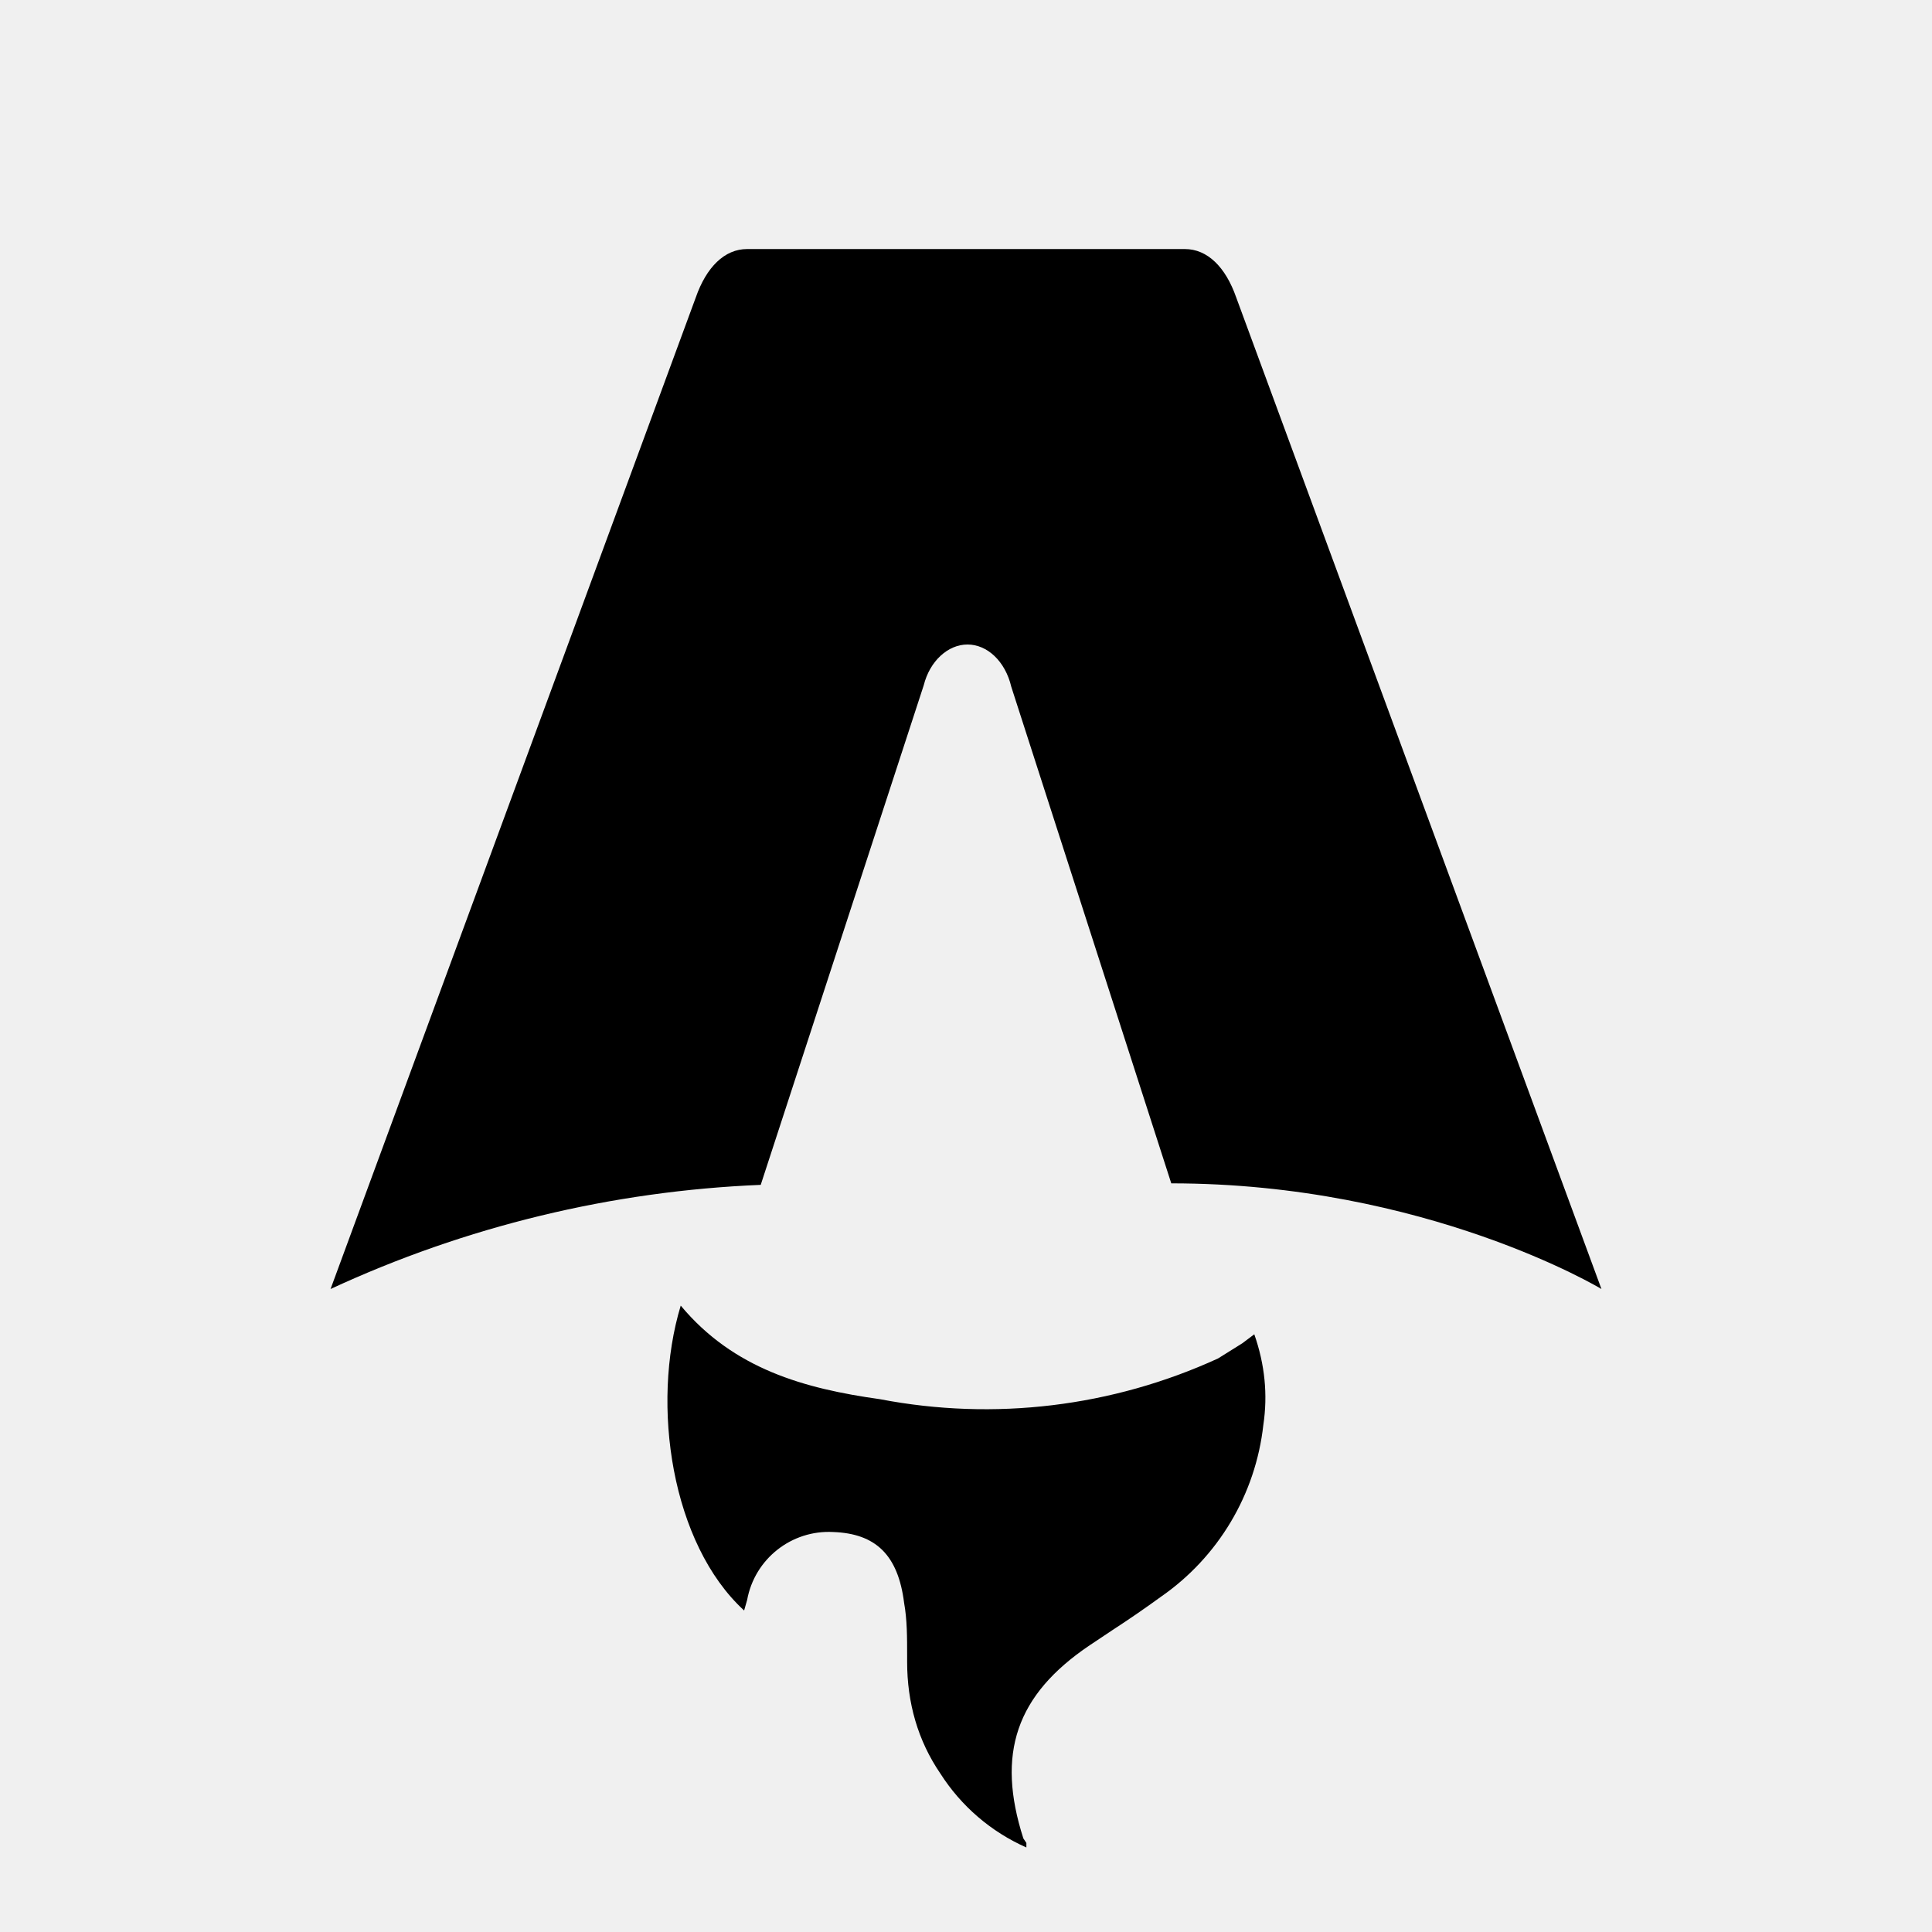
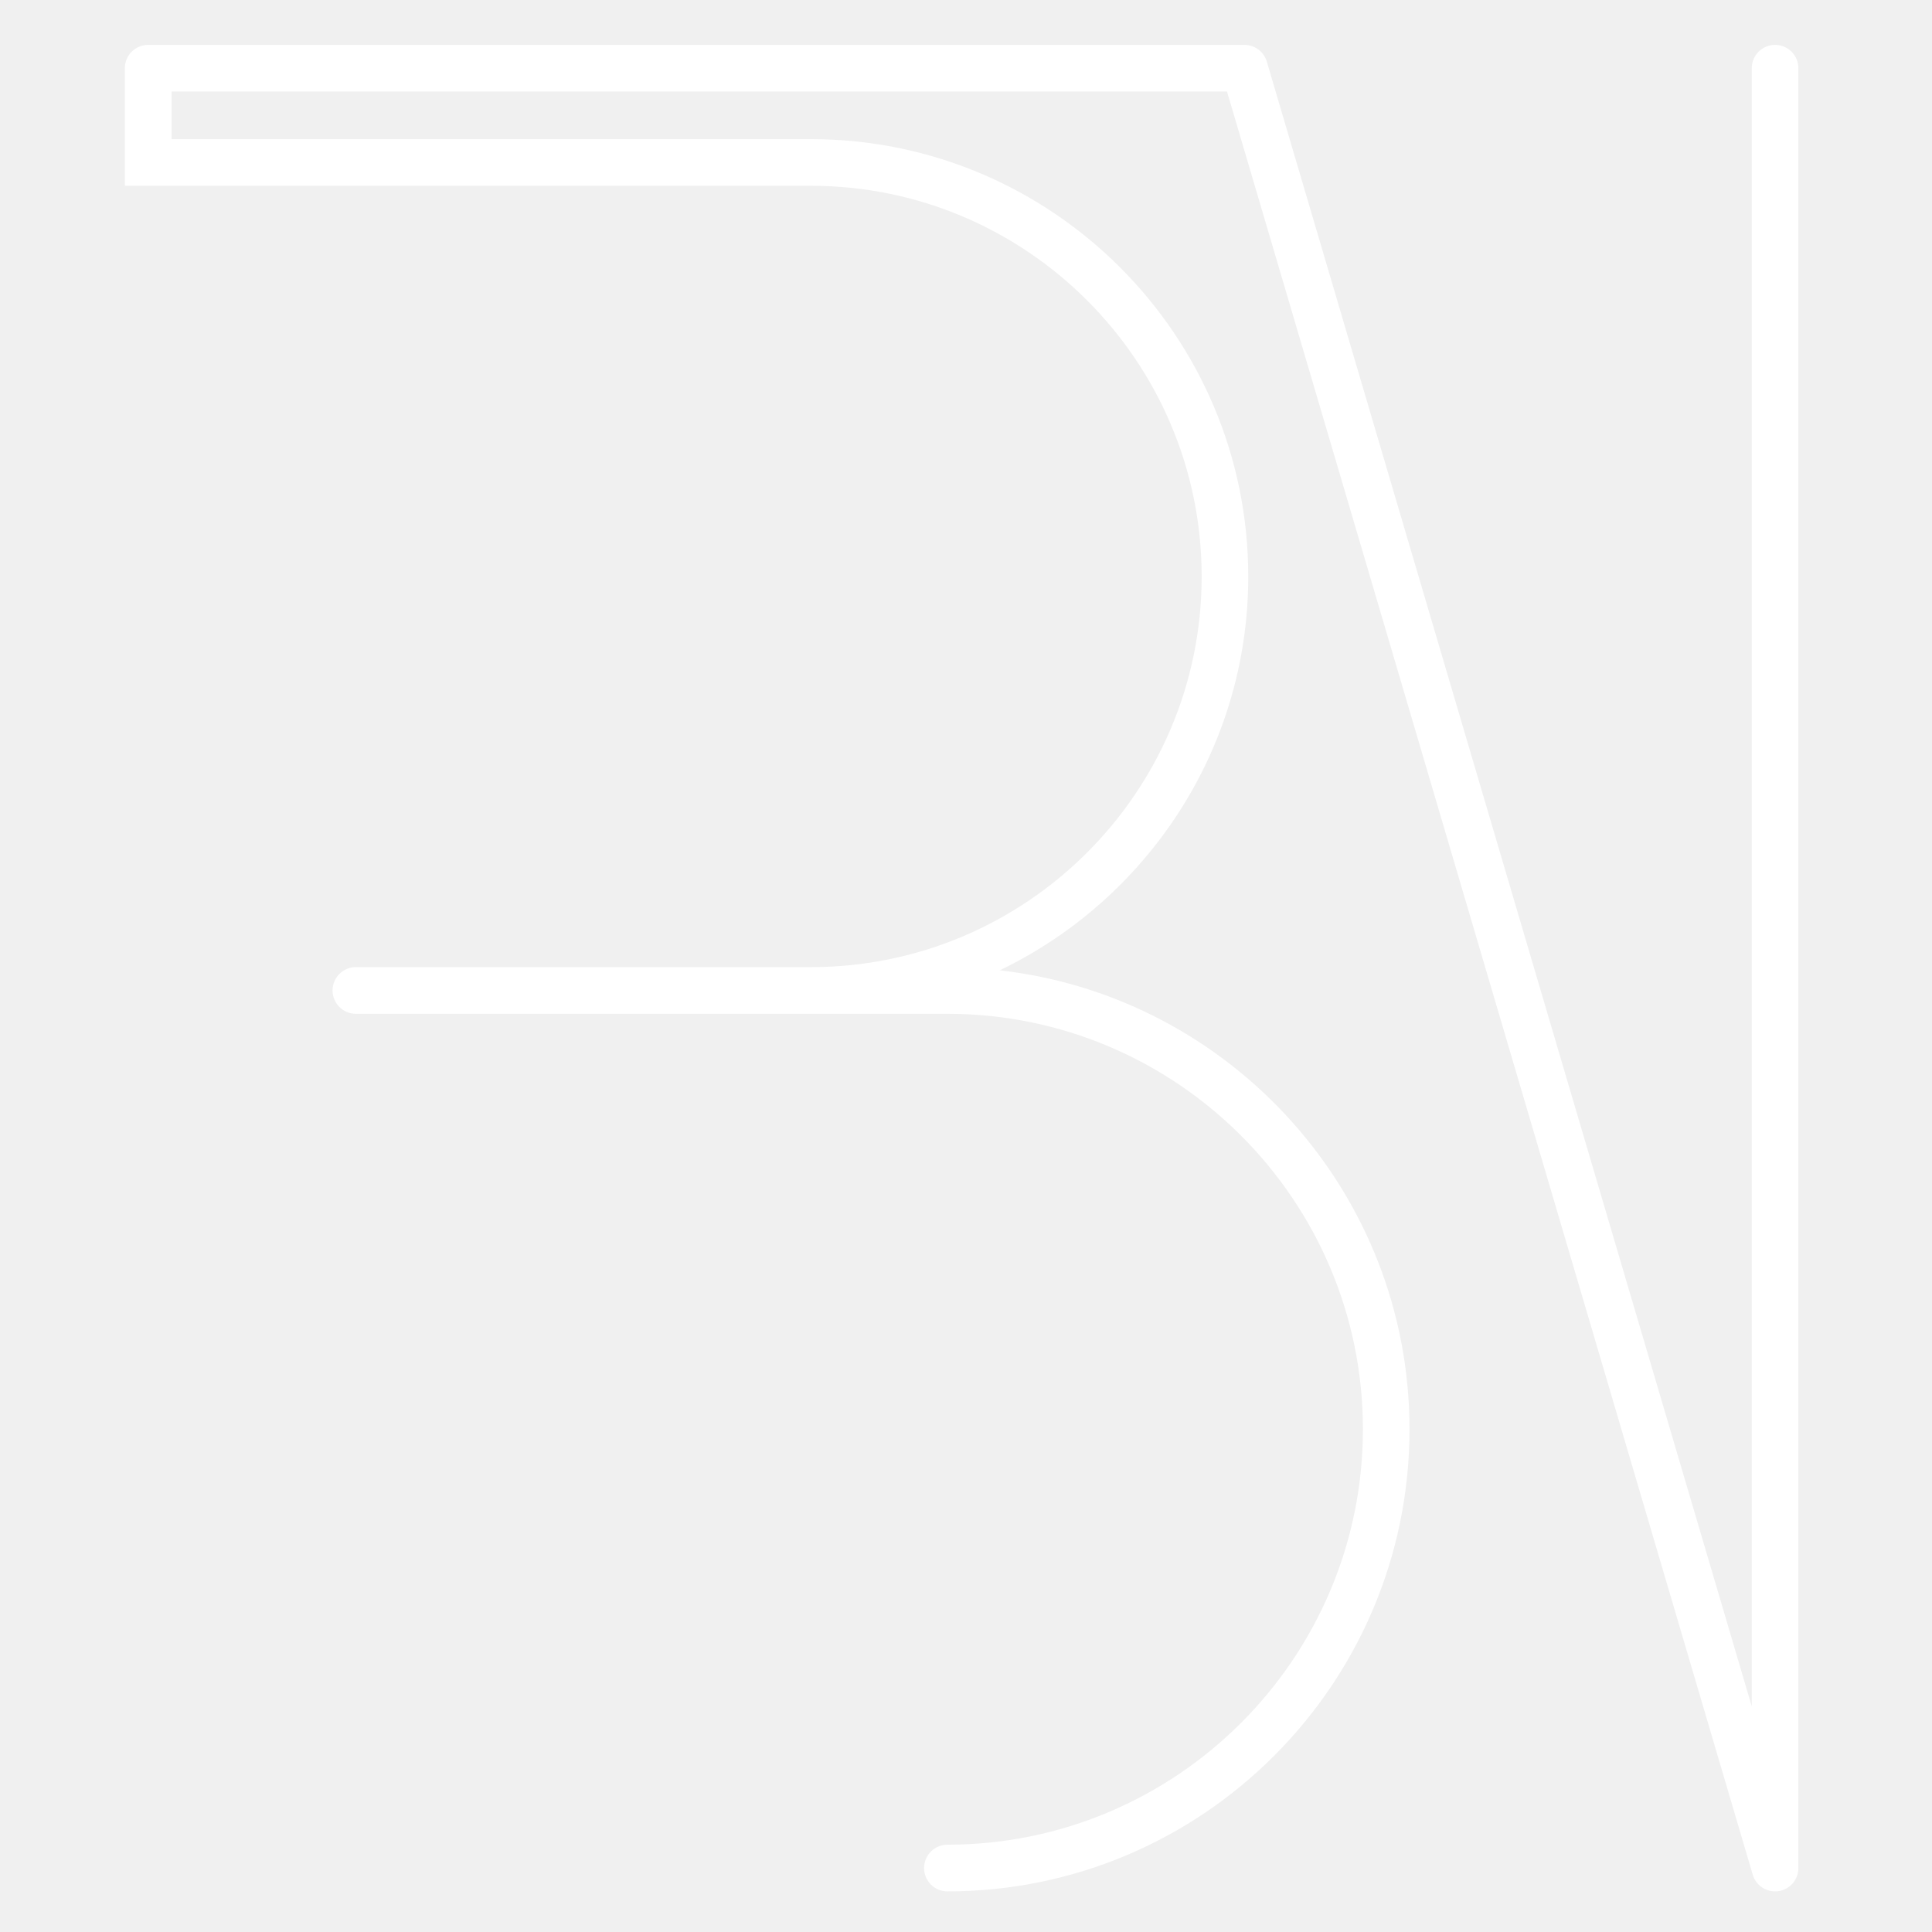
- <svg xmlns="http://www.w3.org/2000/svg" fill="none" viewBox="0 0 128 128">
-   <path d="M50.4 78.5a75.1 75.1 0 0 0-28.5 6.9l24.2-65.7c.7-2 1.9-3.2 3.4-3.2h29c1.5 0 2.7 1.2 3.4 3.2l24.2 65.7s-11.6-7-28.5-7L67 45.5c-.4-1.7-1.6-2.8-2.9-2.8-1.3 0-2.5 1.1-2.9 2.7L50.4 78.5Zm-1.1 28.2Zm-4.2-20.2c-2 6.6-.6 15.8 4.2 20.2a17.5 17.5 0 0 1 .2-.7 5.5 5.5 0 0 1 5.7-4.5c2.8.1 4.3 1.5 4.7 4.7.2 1.1.2 2.3.2 3.5v.4c0 2.7.7 5.2 2.2 7.4a13 13 0 0 0 5.7 4.9v-.3l-.2-.3c-1.8-5.6-.5-9.5 4.4-12.8l1.5-1a73 73 0 0 0 3.2-2.2 16 16 0 0 0 6.8-11.4c.3-2 .1-4-.6-6l-.8.6-1.6 1a37 37 0 0 1-22.4 2.7c-5-.7-9.7-2-13.2-6.2Z" />
-   <style>
-         path { fill: #000; }
-         @media (prefers-color-scheme: dark) {
-             path { fill: #FFF; }
-         }
-     </style>
+ <svg xmlns="http://www.w3.org/2000/svg" width="43" height="43" viewBox="0 0 43 43" fill="none">
+   <path d="M39.507 0.999C39.221 0.999 38.989 1.231 38.989 1.517V37.98L28.195 1.371C28.13 1.151 27.927 0.999 27.698 0.999H3.299C3.011 0.999 2.779 1.231 2.779 1.517V3.097V4.079V4.135H5.109H5.97H6.147H6.937H18.049C22.843 4.135 26.745 8.036 26.745 12.831C26.745 17.623 22.846 21.523 18.054 21.525H7.921C7.634 21.525 7.402 21.757 7.402 22.044C7.402 22.331 7.634 22.564 7.921 22.564H18.047C18.049 22.564 18.053 22.564 18.054 22.564H21.086C26.185 22.564 30.334 26.712 30.334 31.811C30.334 36.909 26.185 41.057 21.086 41.057C20.799 41.057 20.567 41.291 20.567 41.577C20.567 41.864 20.799 42.096 21.086 42.096C26.758 42.096 31.371 37.483 31.371 31.811C31.371 26.535 27.375 22.177 22.251 21.596C25.518 20.024 27.782 16.691 27.782 12.831C27.782 7.463 23.417 3.097 18.049 3.097H5.97H5.627H3.818V2.037H27.309L39.01 41.724C39.075 41.947 39.281 42.096 39.507 42.096C39.531 42.096 39.557 42.095 39.581 42.091C39.837 42.055 40.026 41.835 40.026 41.577V1.517C40.026 1.231 39.794 0.999 39.507 0.999Z" fill="#FFFFFF" />
</svg>
